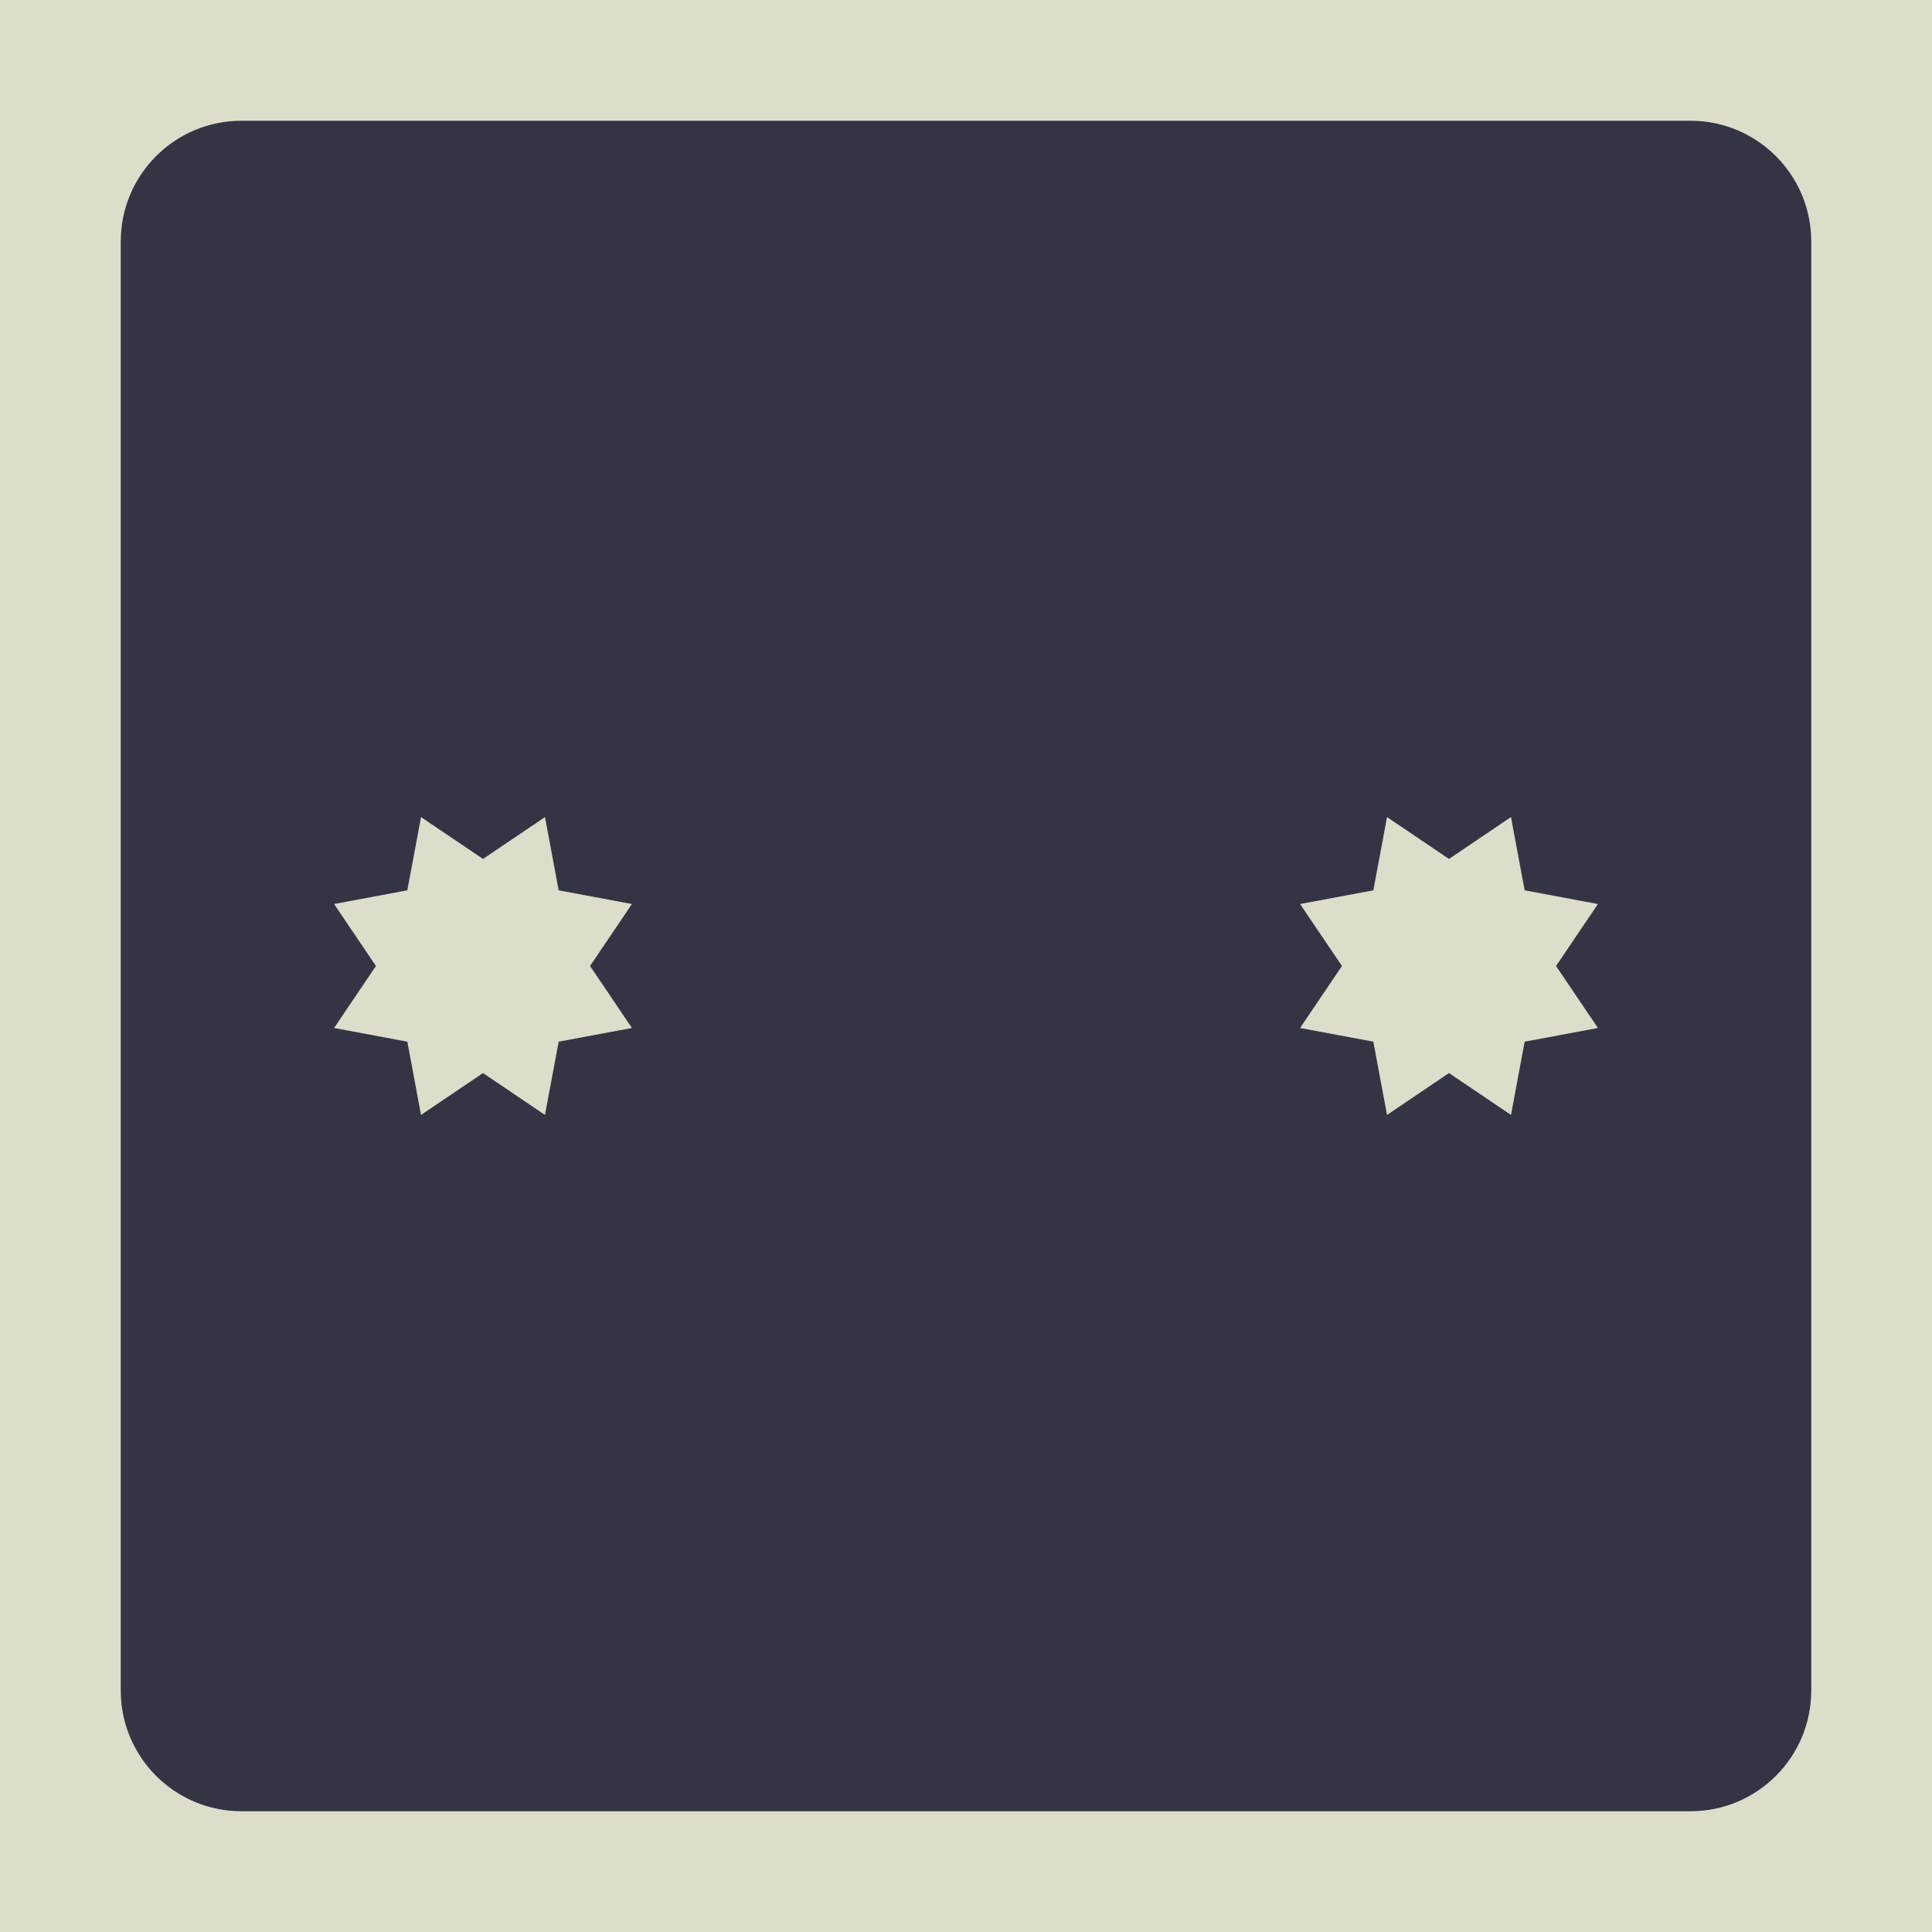
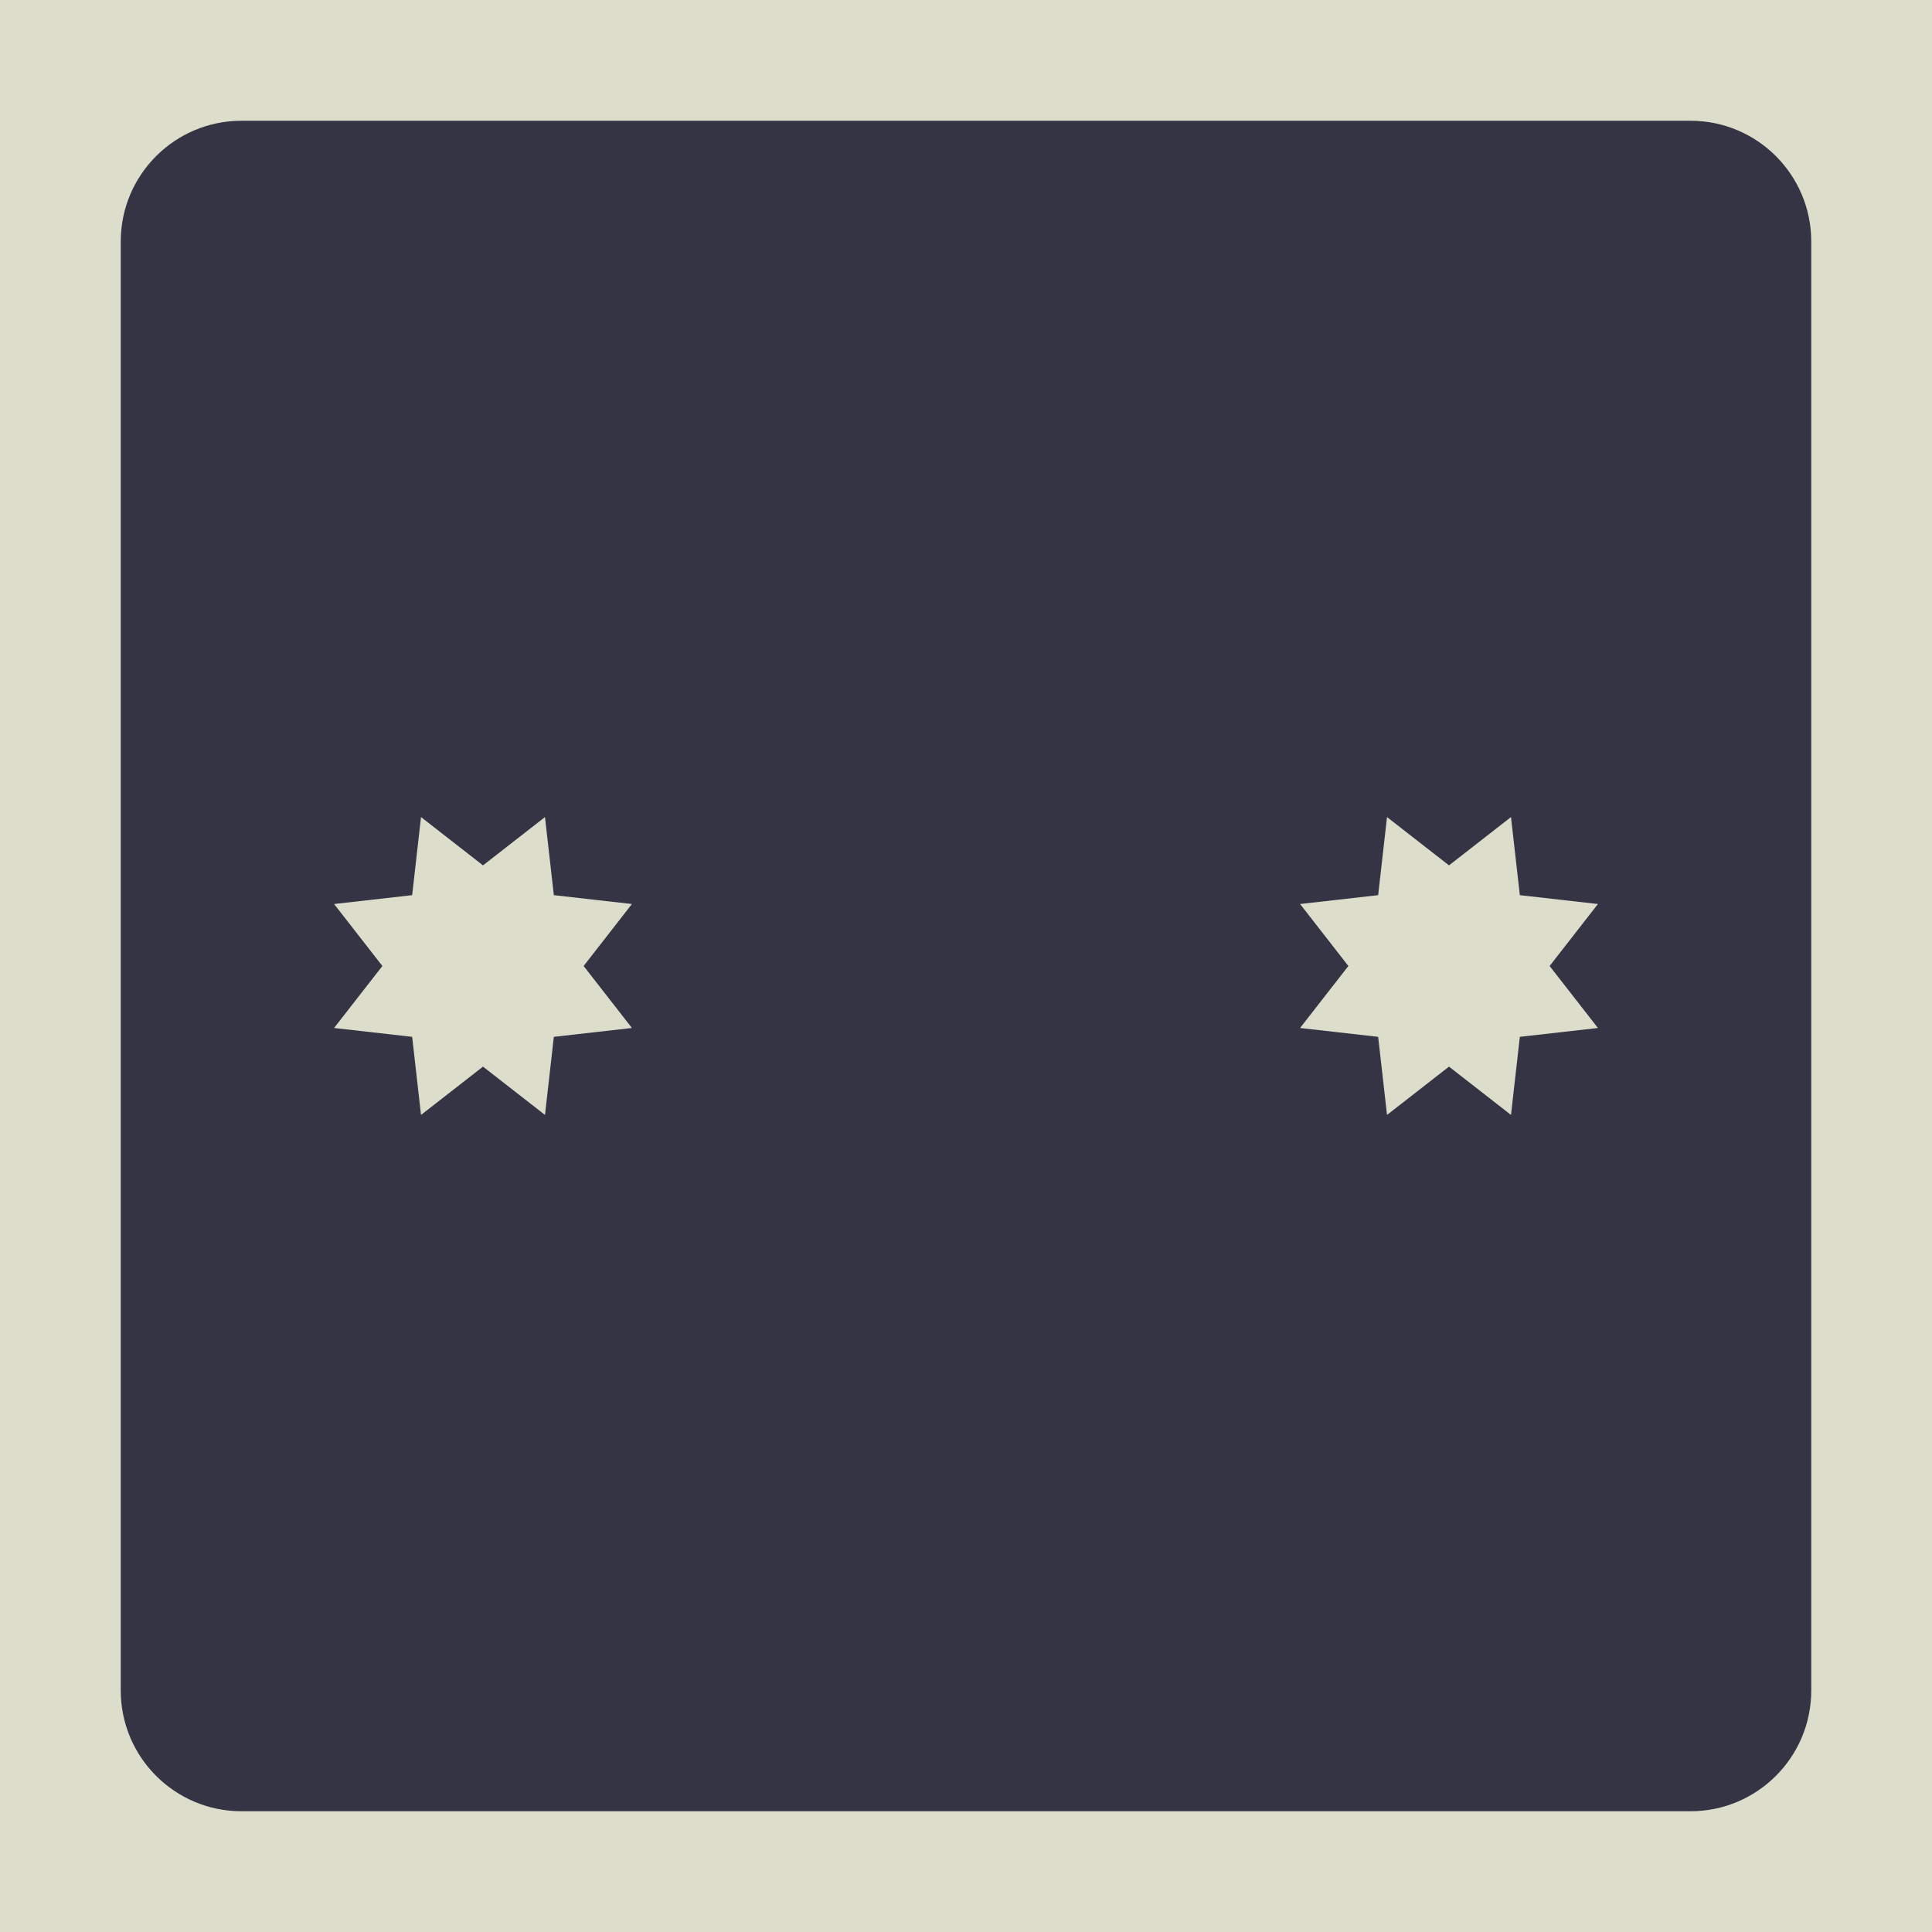
<svg height="2400" width="2400">
  <rect x="0" y="0" width="2400" height="2400" rx="0" fill="#ddddcc" />
  <rect x="150" y="150" width="2100" height="2100" rx="150" fill="#343445" />
-   <path d="M 677 1015 L 694 1106 L 785 1123 L 733 1200 L 785 1277 L 694 1294 L 677 1385 L 600 1333 L 523 1385 L 506 1294 L 415 1277 L 467 1200 L 415 1123 L 506 1106 L 523 1015 L 600 1067 Z" fill="#ddddcc" />
-   <path d="M 1877 1015 L 1894 1106 L 1985 1123 L 1933 1200 L 1985 1277 L 1894 1294 L 1877 1385 L 1800 1333 L 1723 1385 L 1706 1294 L 1615 1277 L 1667 1200 L 1615 1123 L 1706 1106 L 1723 1015 L 1800 1067 Z" fill="#ddddcc" />
+   <path d="M 677 1015 L 688 1112 L 785 1123 L 725 1200 L 785 1277 L 688 1288 L 677 1385 L 600 1325 L 523 1385 L 512 1288 L 415 1277 L 475 1200 L 415 1123 L 512 1112 L 523 1015 L 600 1075 Z" fill="#ddddcc" />
+   <path d="M 1877 1015 L 1888 1112 L 1985 1123 L 1925 1200 L 1985 1277 L 1888 1288 L 1877 1385 L 1800 1325 L 1723 1385 L 1712 1288 L 1615 1277 L 1675 1200 L 1615 1123 L 1712 1112 L 1723 1015 L 1800 1075 Z" fill="#ddddcc" />
</svg>
